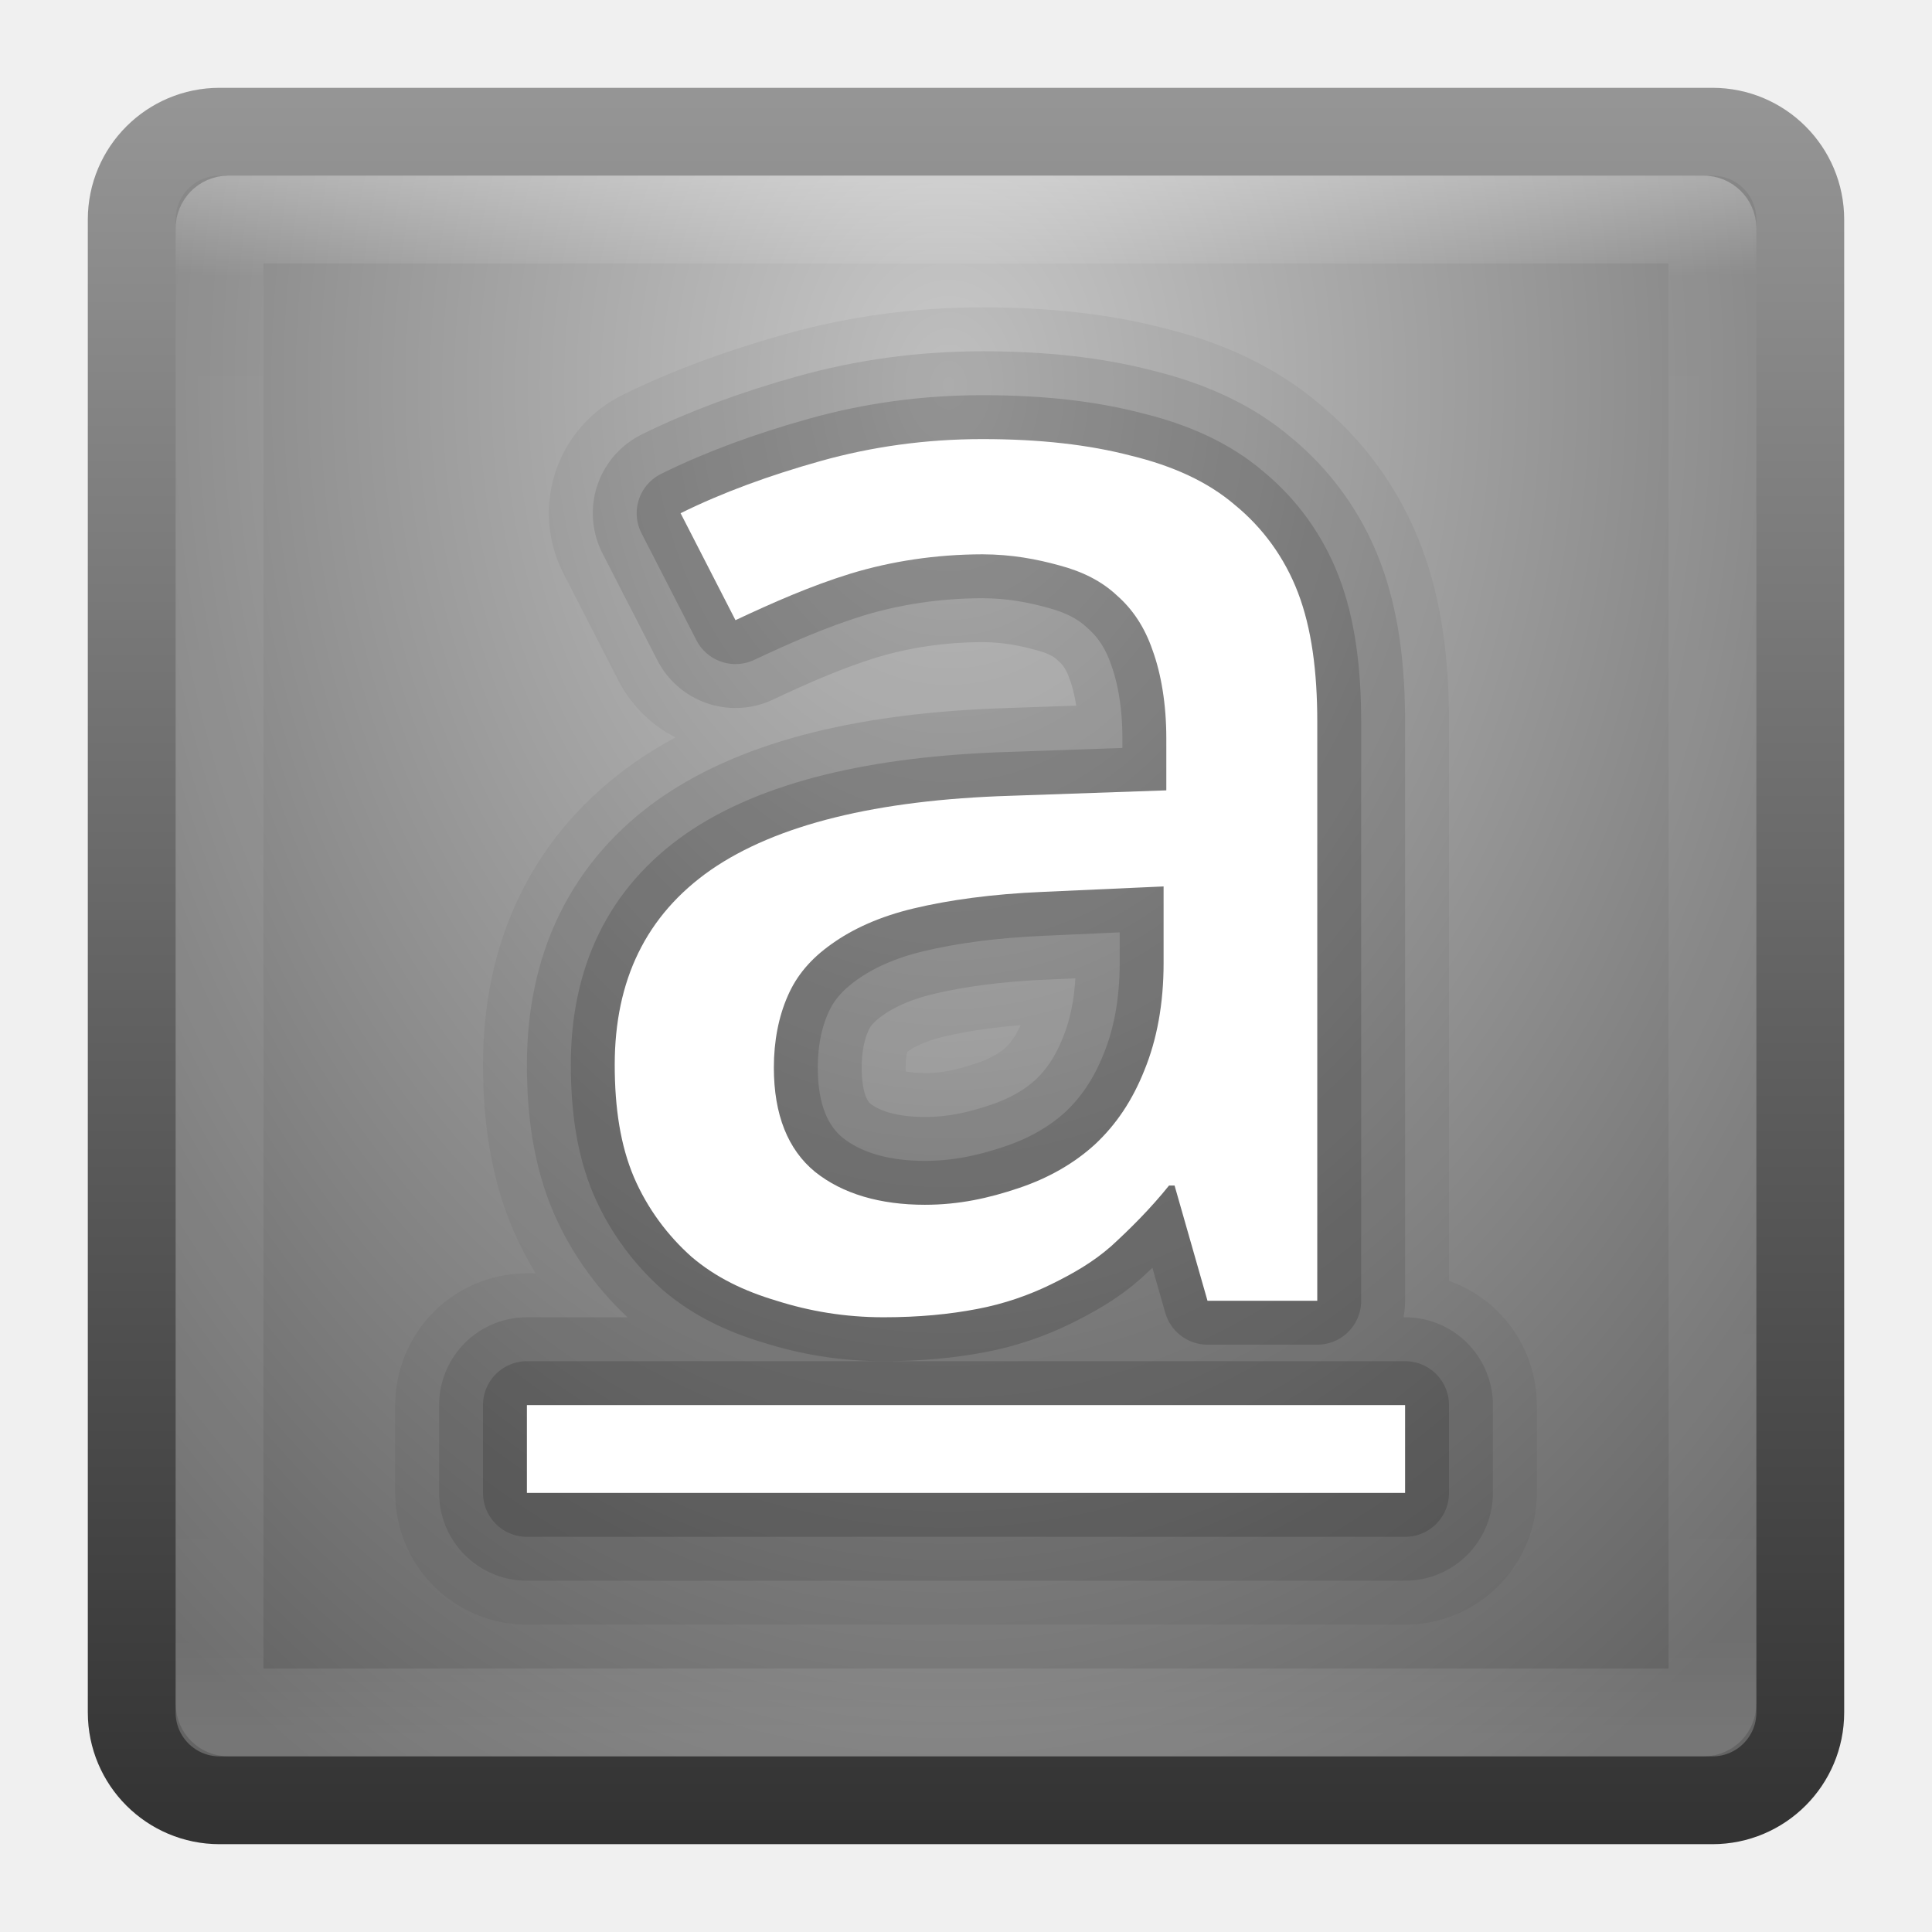
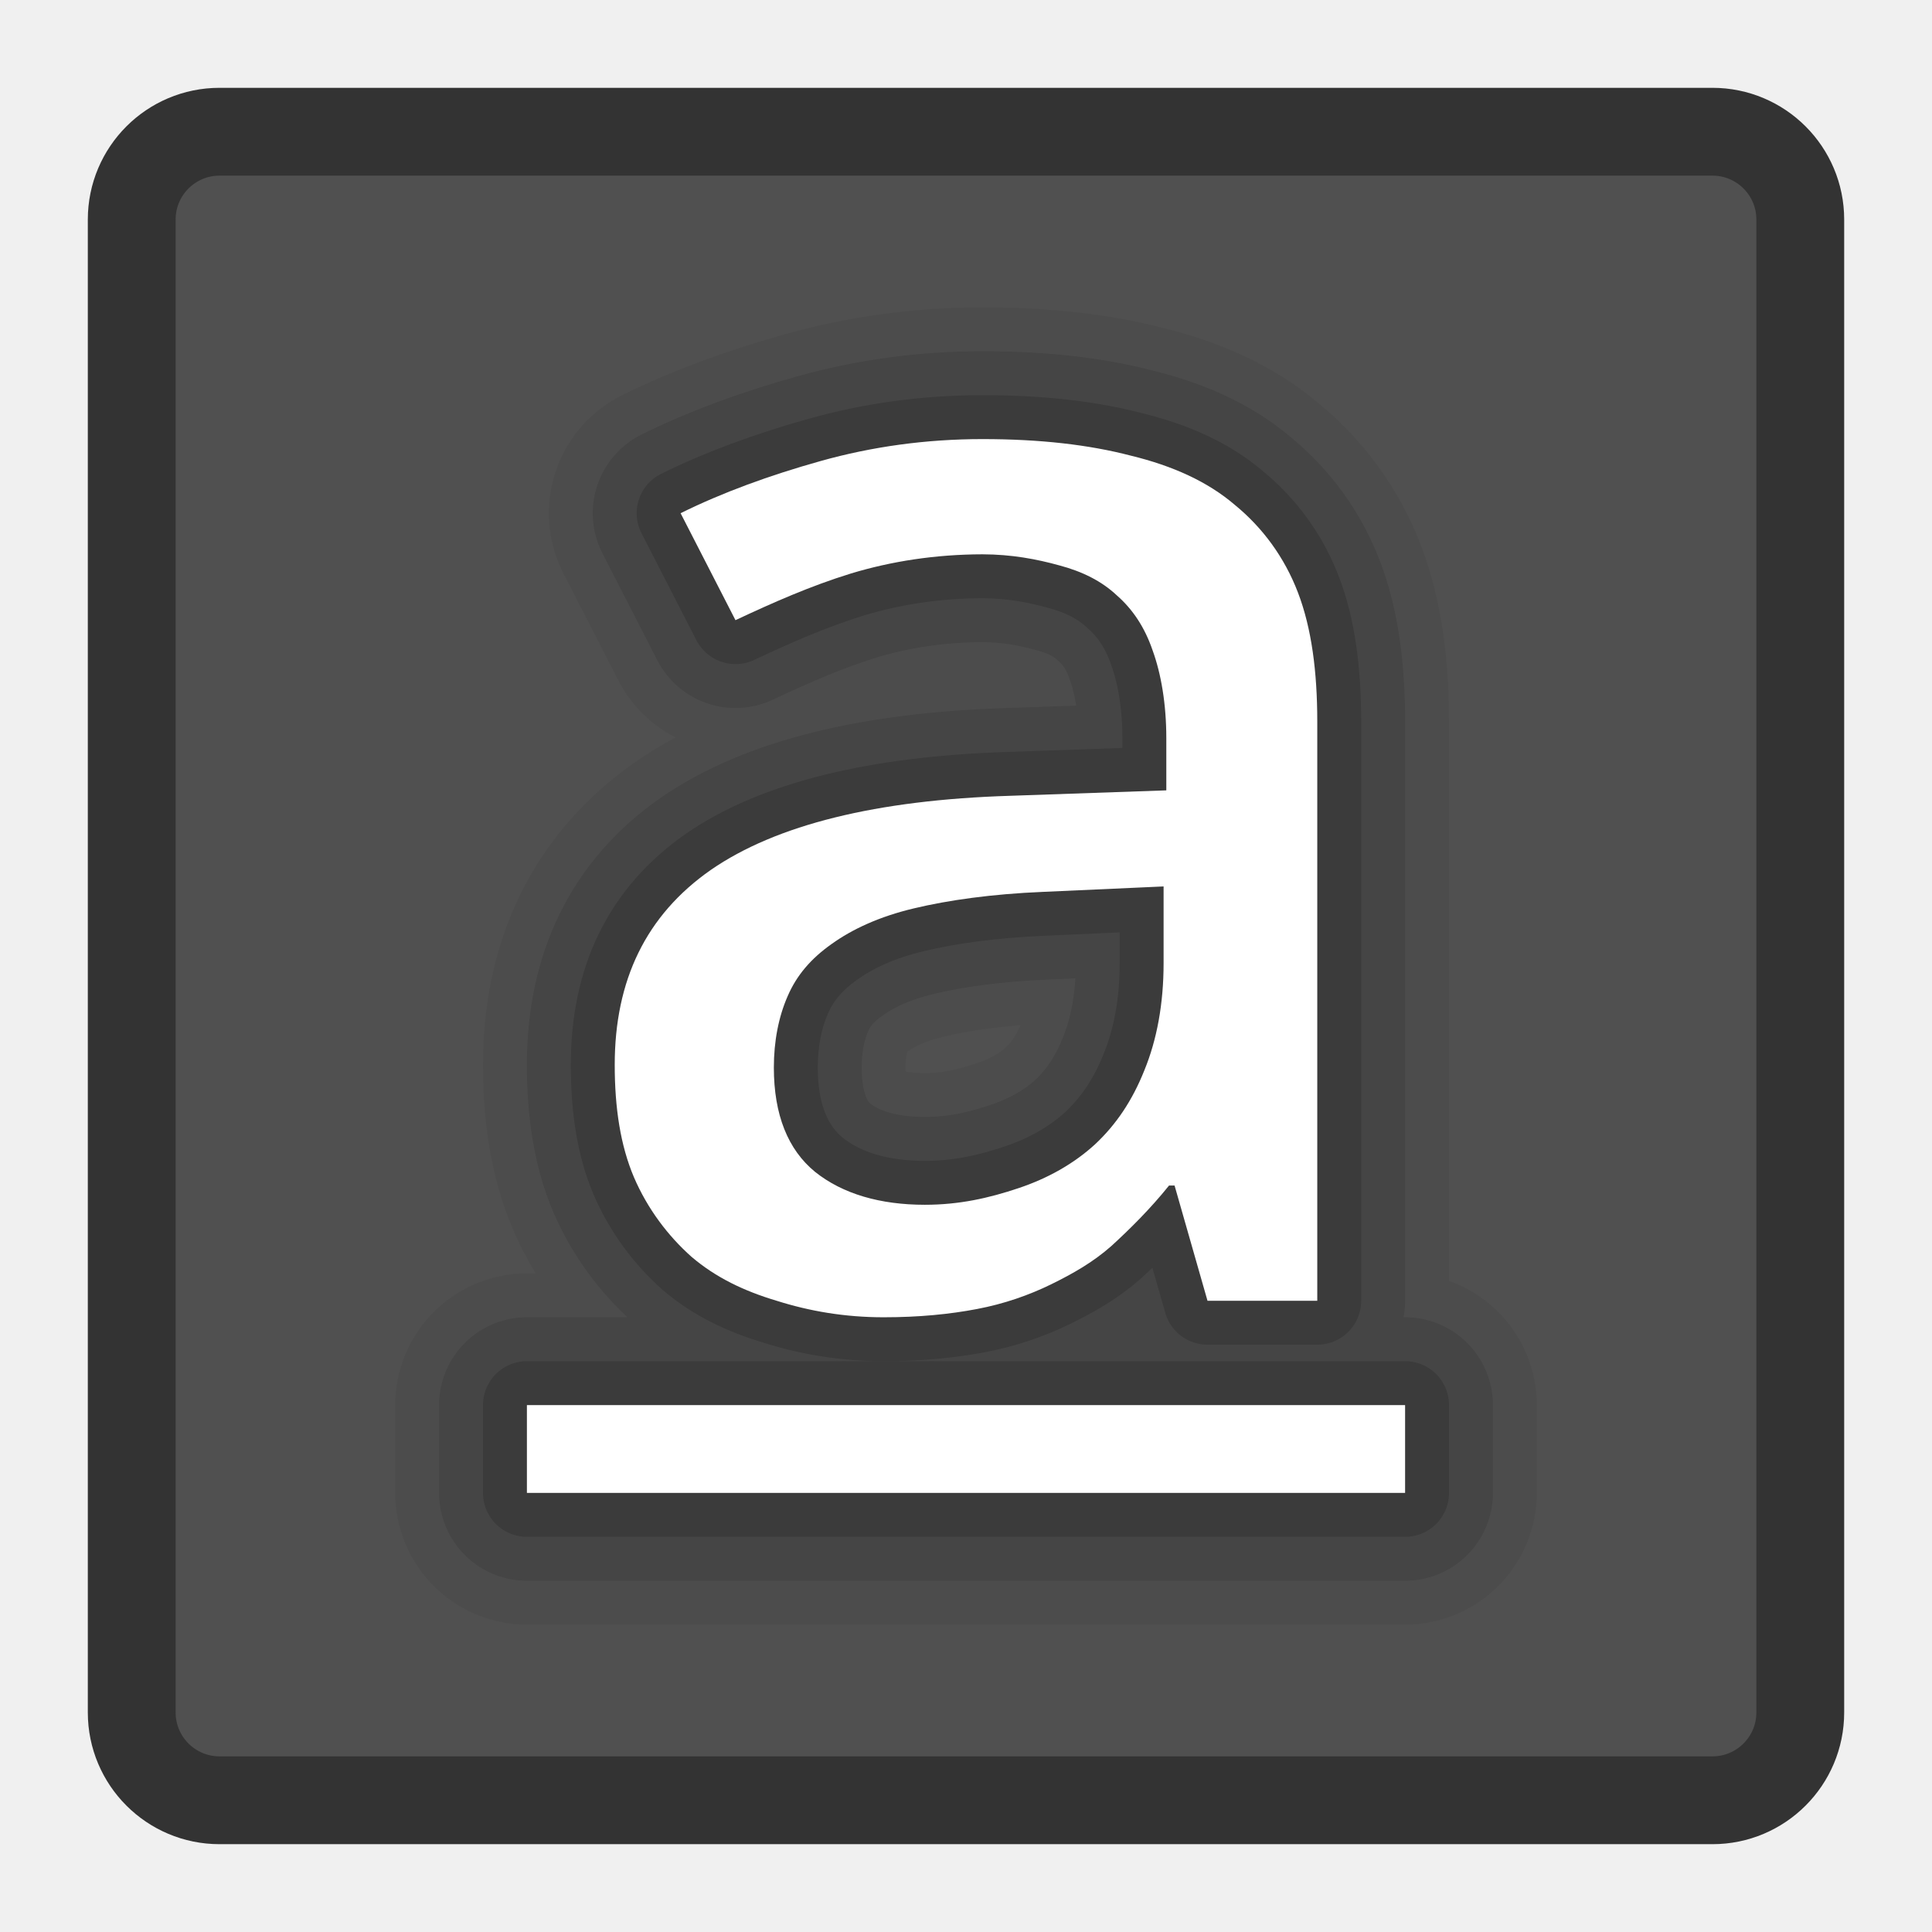
<svg xmlns="http://www.w3.org/2000/svg" xmlns:xlink="http://www.w3.org/1999/xlink" width="22" height="22" id="svg3147" version="1.1">
  <defs id="defs3149">
    <linearGradient id="linearGradient3779">
      <stop style="stop-color:#333333;stop-opacity:1;" offset="0" id="stop3781" />
      <stop style="stop-color:#969696;stop-opacity:1;" offset="1" id="stop3783" />
    </linearGradient>
    <linearGradient id="linearGradient3771">
      <stop style="stop-color:#c8c8c8;stop-opacity:1;" offset="0" id="stop3773" />
      <stop style="stop-color:#646464;stop-opacity:1;" offset="1" id="stop3775" />
    </linearGradient>
    <linearGradient id="linearGradient4536">
      <stop style="stop-color:#ffffff;stop-opacity:1;" offset="0" id="stop4538" />
      <stop id="stop4546" offset="0.062" style="stop-color:#ffffff;stop-opacity:0.157;" />
      <stop id="stop4544" offset="0.936" style="stop-color:#ffffff;stop-opacity:0.235;" />
      <stop style="stop-color:#ffffff;stop-opacity:0.392;" offset="1" id="stop4540" />
    </linearGradient>
    <radialGradient xlink:href="#linearGradient3688-166-749" id="radialGradient3132" gradientUnits="userSpaceOnUse" gradientTransform="matrix(2.003784,0,0,1.4,27.98813,-17.4)" cx="4.993" cy="43.5" fx="4.993" fy="43.5" r="2.5" />
    <linearGradient id="linearGradient3688-166-749">
      <stop id="stop2883" style="stop-color:#181818;stop-opacity:1" offset="0" />
      <stop id="stop2885" style="stop-color:#181818;stop-opacity:0" offset="1" />
    </linearGradient>
    <radialGradient xlink:href="#linearGradient3688-464-309" id="radialGradient3134" gradientUnits="userSpaceOnUse" gradientTransform="matrix(2.003784,0,0,1.4,-20.01187,-104.4)" cx="4.993" cy="43.5" fx="4.993" fy="43.5" r="2.5" />
    <linearGradient id="linearGradient3688-464-309">
      <stop id="stop2889" style="stop-color:#181818;stop-opacity:1" offset="0" />
      <stop id="stop2891" style="stop-color:#181818;stop-opacity:0" offset="1" />
    </linearGradient>
    <linearGradient xlink:href="#linearGradient3702-501-757" id="linearGradient3136" gradientUnits="userSpaceOnUse" x1="25.058" y1="47.028" x2="25.058" y2="39.999" />
    <linearGradient id="linearGradient3702-501-757">
      <stop id="stop2895" style="stop-color:#181818;stop-opacity:0" offset="0" />
      <stop id="stop2897" style="stop-color:#181818;stop-opacity:1" offset="0.5" />
      <stop id="stop2899" style="stop-color:#181818;stop-opacity:0" offset="1" />
    </linearGradient>
    <linearGradient xlink:href="#linearGradient4536" id="linearGradient4542" x1="14.802" y1="1010.407" x2="14.802" y2="1028.138" gradientUnits="userSpaceOnUse" gradientTransform="translate(-3,22.00002)" />
-     <radialGradient xlink:href="#linearGradient3771" id="radialGradient3777" cx="8.44" cy="1038.224" fx="8.44" fy="1038.224" r="8" gradientUnits="userSpaceOnUse" gradientTransform="matrix(-1.8033154e-7,2.306324,-1.738862,-1.3596168e-7,1816.13,1015.285)" />
-     <linearGradient xlink:href="#linearGradient3779" id="linearGradient3785" x1="4.829" y1="1056.193" x2="4.829" y2="1036.29" gradientUnits="userSpaceOnUse" gradientTransform="translate(1,-4.999976)" />
  </defs>
  <g id="layer1" transform="translate(0,-1030.362)">
-     <rect style="fill:url(#radialGradient3777);fill-opacity:1;stroke:url(#linearGradient3785);stroke-opacity:1" id="rect3163" width="19" height="19" x="1.5" y="1031.862" rx="1" ry="1" />
-     <rect style="opacity:0.3;fill:none;stroke:url(#linearGradient4542);stroke-opacity:1" id="rect4534" width="17" height="17" x="2.5" y="1032.862" rx="0.1" ry="0.1" />
+     <rect style="fill:#505050;fill-opacity:1;stroke:#333333;stroke-opacity:1" id="rect3163" width="19" height="19" x="1.5" y="1031.862" rx="1" ry="1" />
    <path id="path3950" transform="translate(0,1030.362)" d="M 11.188 5 C 10.545 5 9.928 5.086 9.344 5.25 C 8.759 5.414 8.225 5.609 7.75 5.844 L 8.375 7.062 C 8.799 6.863 9.231 6.672 9.688 6.531 C 10.15 6.391 10.654 6.313 11.188 6.312 C 11.522 6.313 11.805 6.367 12.062 6.438 C 12.326 6.508 12.545 6.617 12.719 6.781 C 12.899 6.939 13.035 7.143 13.125 7.406 C 13.221 7.67 13.281 8.014 13.281 8.406 L 13.281 9 L 11.5 9.062 C 9.984 9.109 8.839 9.391 8.094 9.906 C 7.355 10.422 7 11.164 7 12.125 C 7 12.617 7.065 13.043 7.219 13.406 C 7.373 13.764 7.605 14.072 7.875 14.312 C 8.151 14.547 8.471 14.701 8.844 14.812 C 9.216 14.93 9.619 15 10.062 15 C 10.467 15 10.817 14.965 11.125 14.906 C 11.433 14.848 11.718 14.748 11.969 14.625 C 12.219 14.502 12.444 14.375 12.656 14.188 C 12.868 13.994 13.1 13.764 13.312 13.5 L 13.375 13.5 L 13.75 14.812 L 15 14.812 L 15 8.219 C 15 7.645 14.935 7.154 14.781 6.75 C 14.627 6.346 14.377 6.008 14.062 5.75 C 13.754 5.486 13.357 5.305 12.875 5.188 C 12.399 5.064 11.843 5 11.188 5 z M 13.25 10.094 L 13.25 10.969 C 13.25 11.432 13.173 11.842 13.031 12.188 C 12.896 12.527 12.713 12.803 12.469 13.031 C 12.225 13.254 11.928 13.42 11.594 13.531 C 11.26 13.643 10.923 13.719 10.531 13.719 C 10.024 13.719 9.596 13.596 9.281 13.344 C 8.973 13.092 8.812 12.695 8.812 12.156 C 8.812 11.857 8.866 11.578 8.969 11.344 C 9.072 11.104 9.237 10.914 9.469 10.75 C 9.706 10.58 10.014 10.437 10.406 10.344 C 10.798 10.25 11.297 10.18 11.875 10.156 L 13.25 10.094 z M 6 16 L 6 17 L 16 17 L 16 16 L 6 16 z " style="font-size:18.848px;font-style:normal;font-variant:normal;font-weight:normal;font-stretch:normal;line-height:125%;letter-spacing:0px;word-spacing:0px;fill:#000000;fill-opacity:1;stroke:#000000;font-family:Droid Sans;-inkscape-font-specification:Droid Sans;stroke-opacity:1;stroke-linejoin:round;opacity:0.05;stroke-width:3;stroke-miterlimit:4;stroke-dasharray:none" />
    <path style="font-size:18.848px;font-style:normal;font-variant:normal;font-weight:normal;font-stretch:normal;line-height:125%;letter-spacing:0px;word-spacing:0px;fill:#000000;fill-opacity:1;stroke:#000000;font-family:Droid Sans;-inkscape-font-specification:Droid Sans;stroke-opacity:1;stroke-linejoin:round;opacity:0.1;stroke-width:2;stroke-miterlimit:4;stroke-dasharray:none" d="M 11.188 5 C 10.545 5 9.928 5.086 9.344 5.25 C 8.759 5.414 8.225 5.609 7.75 5.844 L 8.375 7.062 C 8.799 6.863 9.231 6.672 9.688 6.531 C 10.15 6.391 10.654 6.313 11.188 6.312 C 11.522 6.313 11.805 6.367 12.062 6.438 C 12.326 6.508 12.545 6.617 12.719 6.781 C 12.899 6.939 13.035 7.143 13.125 7.406 C 13.221 7.67 13.281 8.014 13.281 8.406 L 13.281 9 L 11.5 9.062 C 9.984 9.109 8.839 9.391 8.094 9.906 C 7.355 10.422 7 11.164 7 12.125 C 7 12.617 7.065 13.043 7.219 13.406 C 7.373 13.764 7.605 14.072 7.875 14.312 C 8.151 14.547 8.471 14.701 8.844 14.812 C 9.216 14.93 9.619 15 10.062 15 C 10.467 15 10.817 14.965 11.125 14.906 C 11.433 14.848 11.718 14.748 11.969 14.625 C 12.219 14.502 12.444 14.375 12.656 14.188 C 12.868 13.994 13.1 13.764 13.312 13.5 L 13.375 13.5 L 13.75 14.812 L 15 14.812 L 15 8.219 C 15 7.645 14.935 7.154 14.781 6.75 C 14.627 6.346 14.377 6.008 14.062 5.75 C 13.754 5.486 13.357 5.305 12.875 5.188 C 12.399 5.064 11.843 5 11.188 5 z M 13.25 10.094 L 13.25 10.969 C 13.25 11.432 13.173 11.842 13.031 12.188 C 12.896 12.527 12.713 12.803 12.469 13.031 C 12.225 13.254 11.928 13.42 11.594 13.531 C 11.26 13.643 10.923 13.719 10.531 13.719 C 10.024 13.719 9.596 13.596 9.281 13.344 C 8.973 13.092 8.812 12.695 8.812 12.156 C 8.812 11.857 8.866 11.578 8.969 11.344 C 9.072 11.104 9.237 10.914 9.469 10.75 C 9.706 10.58 10.014 10.437 10.406 10.344 C 10.798 10.25 11.297 10.18 11.875 10.156 L 13.25 10.094 z M 6 16 L 6 17 L 16 17 L 16 16 L 6 16 z " transform="translate(0,1030.362)" id="path3948" />
    <path id="path3946" transform="translate(0,1030.362)" d="M 11.188 5 C 10.545 5 9.928 5.086 9.344 5.25 C 8.759 5.414 8.225 5.609 7.75 5.844 L 8.375 7.062 C 8.799 6.863 9.231 6.672 9.688 6.531 C 10.15 6.391 10.654 6.313 11.188 6.312 C 11.522 6.313 11.805 6.367 12.062 6.438 C 12.326 6.508 12.545 6.617 12.719 6.781 C 12.899 6.939 13.035 7.143 13.125 7.406 C 13.221 7.67 13.281 8.014 13.281 8.406 L 13.281 9 L 11.5 9.062 C 9.984 9.109 8.839 9.391 8.094 9.906 C 7.355 10.422 7 11.164 7 12.125 C 7 12.617 7.065 13.043 7.219 13.406 C 7.373 13.764 7.605 14.072 7.875 14.312 C 8.151 14.547 8.471 14.701 8.844 14.812 C 9.216 14.93 9.619 15 10.062 15 C 10.467 15 10.817 14.965 11.125 14.906 C 11.433 14.848 11.718 14.748 11.969 14.625 C 12.219 14.502 12.444 14.375 12.656 14.188 C 12.868 13.994 13.1 13.764 13.312 13.5 L 13.375 13.5 L 13.75 14.812 L 15 14.812 L 15 8.219 C 15 7.645 14.935 7.154 14.781 6.75 C 14.627 6.346 14.377 6.008 14.062 5.75 C 13.754 5.486 13.357 5.305 12.875 5.188 C 12.399 5.064 11.843 5 11.188 5 z M 13.25 10.094 L 13.25 10.969 C 13.25 11.432 13.173 11.842 13.031 12.188 C 12.896 12.527 12.713 12.803 12.469 13.031 C 12.225 13.254 11.928 13.42 11.594 13.531 C 11.26 13.643 10.923 13.719 10.531 13.719 C 10.024 13.719 9.596 13.596 9.281 13.344 C 8.973 13.092 8.812 12.695 8.812 12.156 C 8.812 11.857 8.866 11.578 8.969 11.344 C 9.072 11.104 9.237 10.914 9.469 10.75 C 9.706 10.58 10.014 10.437 10.406 10.344 C 10.798 10.25 11.297 10.18 11.875 10.156 L 13.25 10.094 z M 6 16 L 6 17 L 16 17 L 16 16 L 6 16 z " style="font-size:18.848px;font-style:normal;font-variant:normal;font-weight:normal;font-stretch:normal;line-height:125%;letter-spacing:0px;word-spacing:0px;fill:#000000;fill-opacity:1;stroke:#000000;font-family:Droid Sans;-inkscape-font-specification:Droid Sans;stroke-opacity:1;stroke-linejoin:round;opacity:0.15" />
    <path style="font-size:18.848px;font-style:normal;font-variant:normal;font-weight:normal;font-stretch:normal;line-height:125%;letter-spacing:0px;word-spacing:0px;fill:#ffffff;fill-opacity:1;stroke:none;font-family:Droid Sans;-inkscape-font-specification:Droid Sans" d="M 11.188 5 C 10.545 5 9.928 5.086 9.344 5.25 C 8.759 5.414 8.225 5.609 7.75 5.844 L 8.375 7.062 C 8.799 6.863 9.231 6.672 9.688 6.531 C 10.15 6.391 10.654 6.313 11.188 6.312 C 11.522 6.313 11.805 6.367 12.062 6.438 C 12.326 6.508 12.545 6.617 12.719 6.781 C 12.899 6.939 13.035 7.143 13.125 7.406 C 13.221 7.67 13.281 8.014 13.281 8.406 L 13.281 9 L 11.5 9.062 C 9.984 9.109 8.839 9.391 8.094 9.906 C 7.355 10.422 7 11.164 7 12.125 C 7 12.617 7.065 13.043 7.219 13.406 C 7.373 13.764 7.605 14.072 7.875 14.312 C 8.151 14.547 8.471 14.701 8.844 14.812 C 9.216 14.93 9.619 15 10.062 15 C 10.467 15 10.817 14.965 11.125 14.906 C 11.433 14.848 11.718 14.748 11.969 14.625 C 12.219 14.502 12.444 14.375 12.656 14.188 C 12.868 13.994 13.1 13.764 13.312 13.5 L 13.375 13.5 L 13.75 14.812 L 15 14.812 L 15 8.219 C 15 7.645 14.935 7.154 14.781 6.75 C 14.627 6.346 14.377 6.008 14.062 5.75 C 13.754 5.486 13.357 5.305 12.875 5.188 C 12.399 5.064 11.843 5 11.188 5 z M 13.25 10.094 L 13.25 10.969 C 13.25 11.432 13.173 11.842 13.031 12.188 C 12.896 12.527 12.713 12.803 12.469 13.031 C 12.225 13.254 11.928 13.42 11.594 13.531 C 11.26 13.643 10.923 13.719 10.531 13.719 C 10.024 13.719 9.596 13.596 9.281 13.344 C 8.973 13.092 8.812 12.695 8.812 12.156 C 8.812 11.857 8.866 11.578 8.969 11.344 C 9.072 11.104 9.237 10.914 9.469 10.75 C 9.706 10.58 10.014 10.437 10.406 10.344 C 10.798 10.25 11.297 10.18 11.875 10.156 L 13.25 10.094 z M 6 16 L 6 17 L 16 17 L 16 16 L 6 16 z " transform="translate(0,1030.362)" id="text3836" />
  </g>
</svg>
